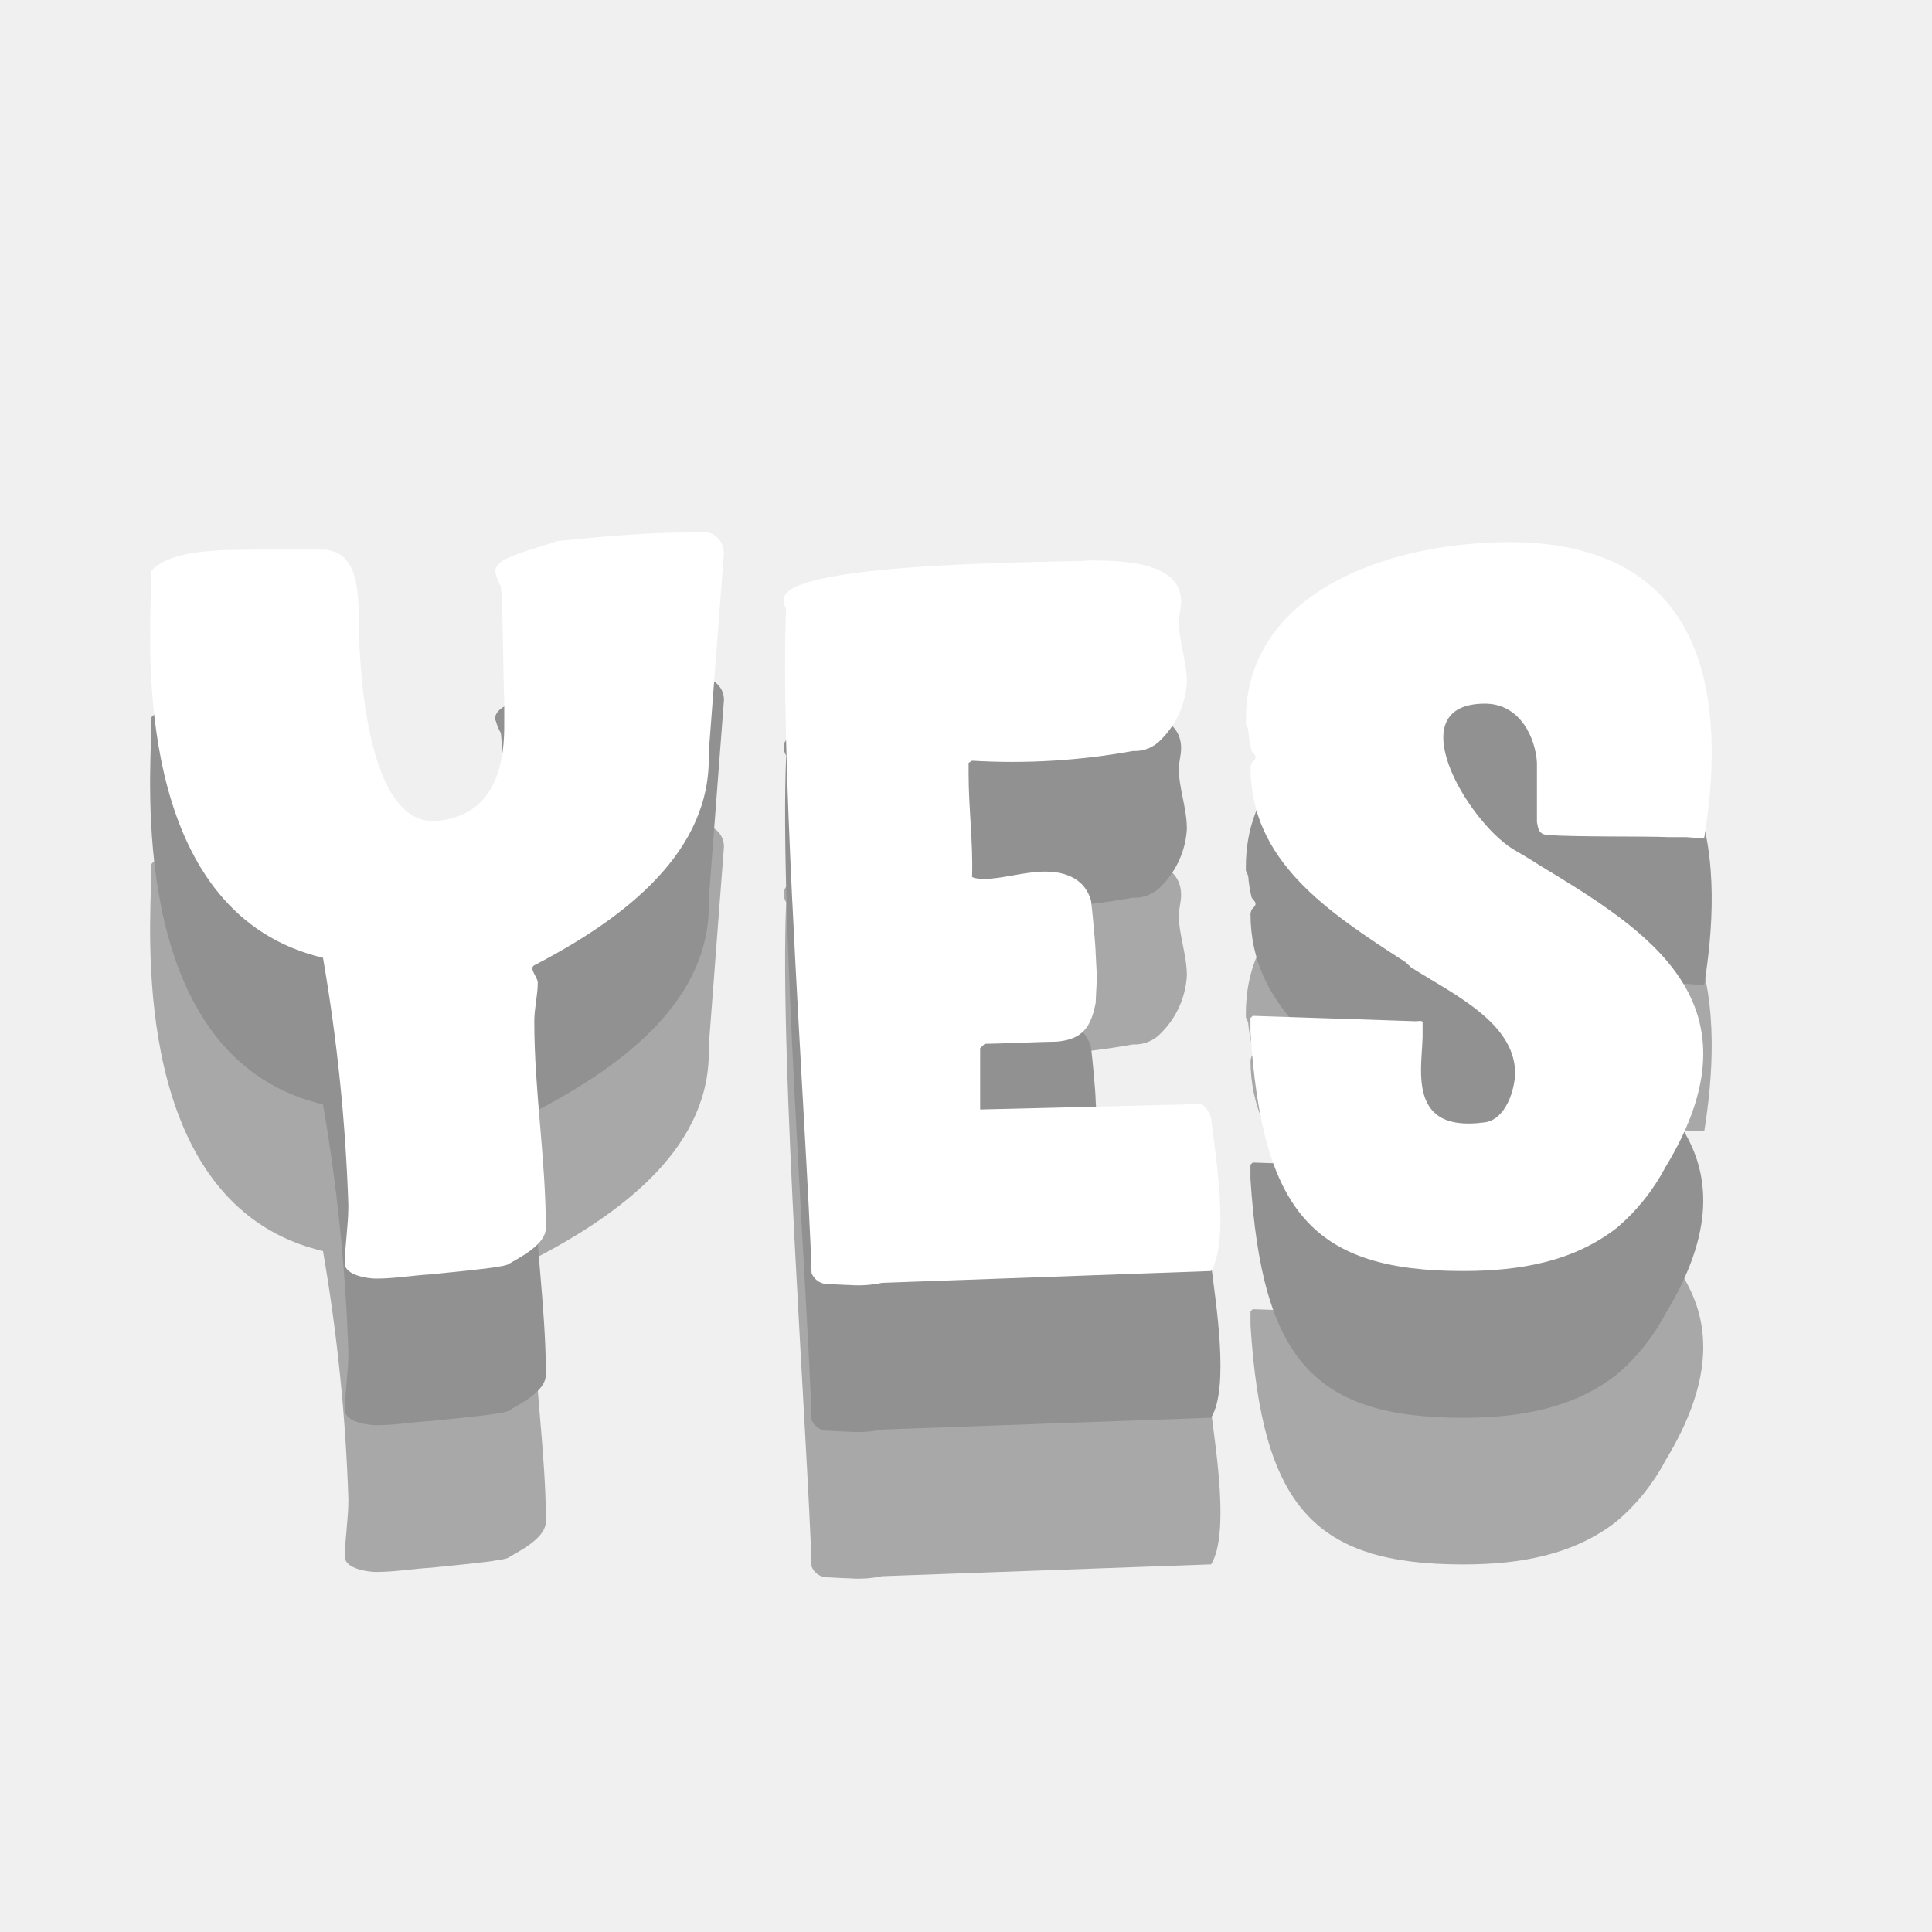
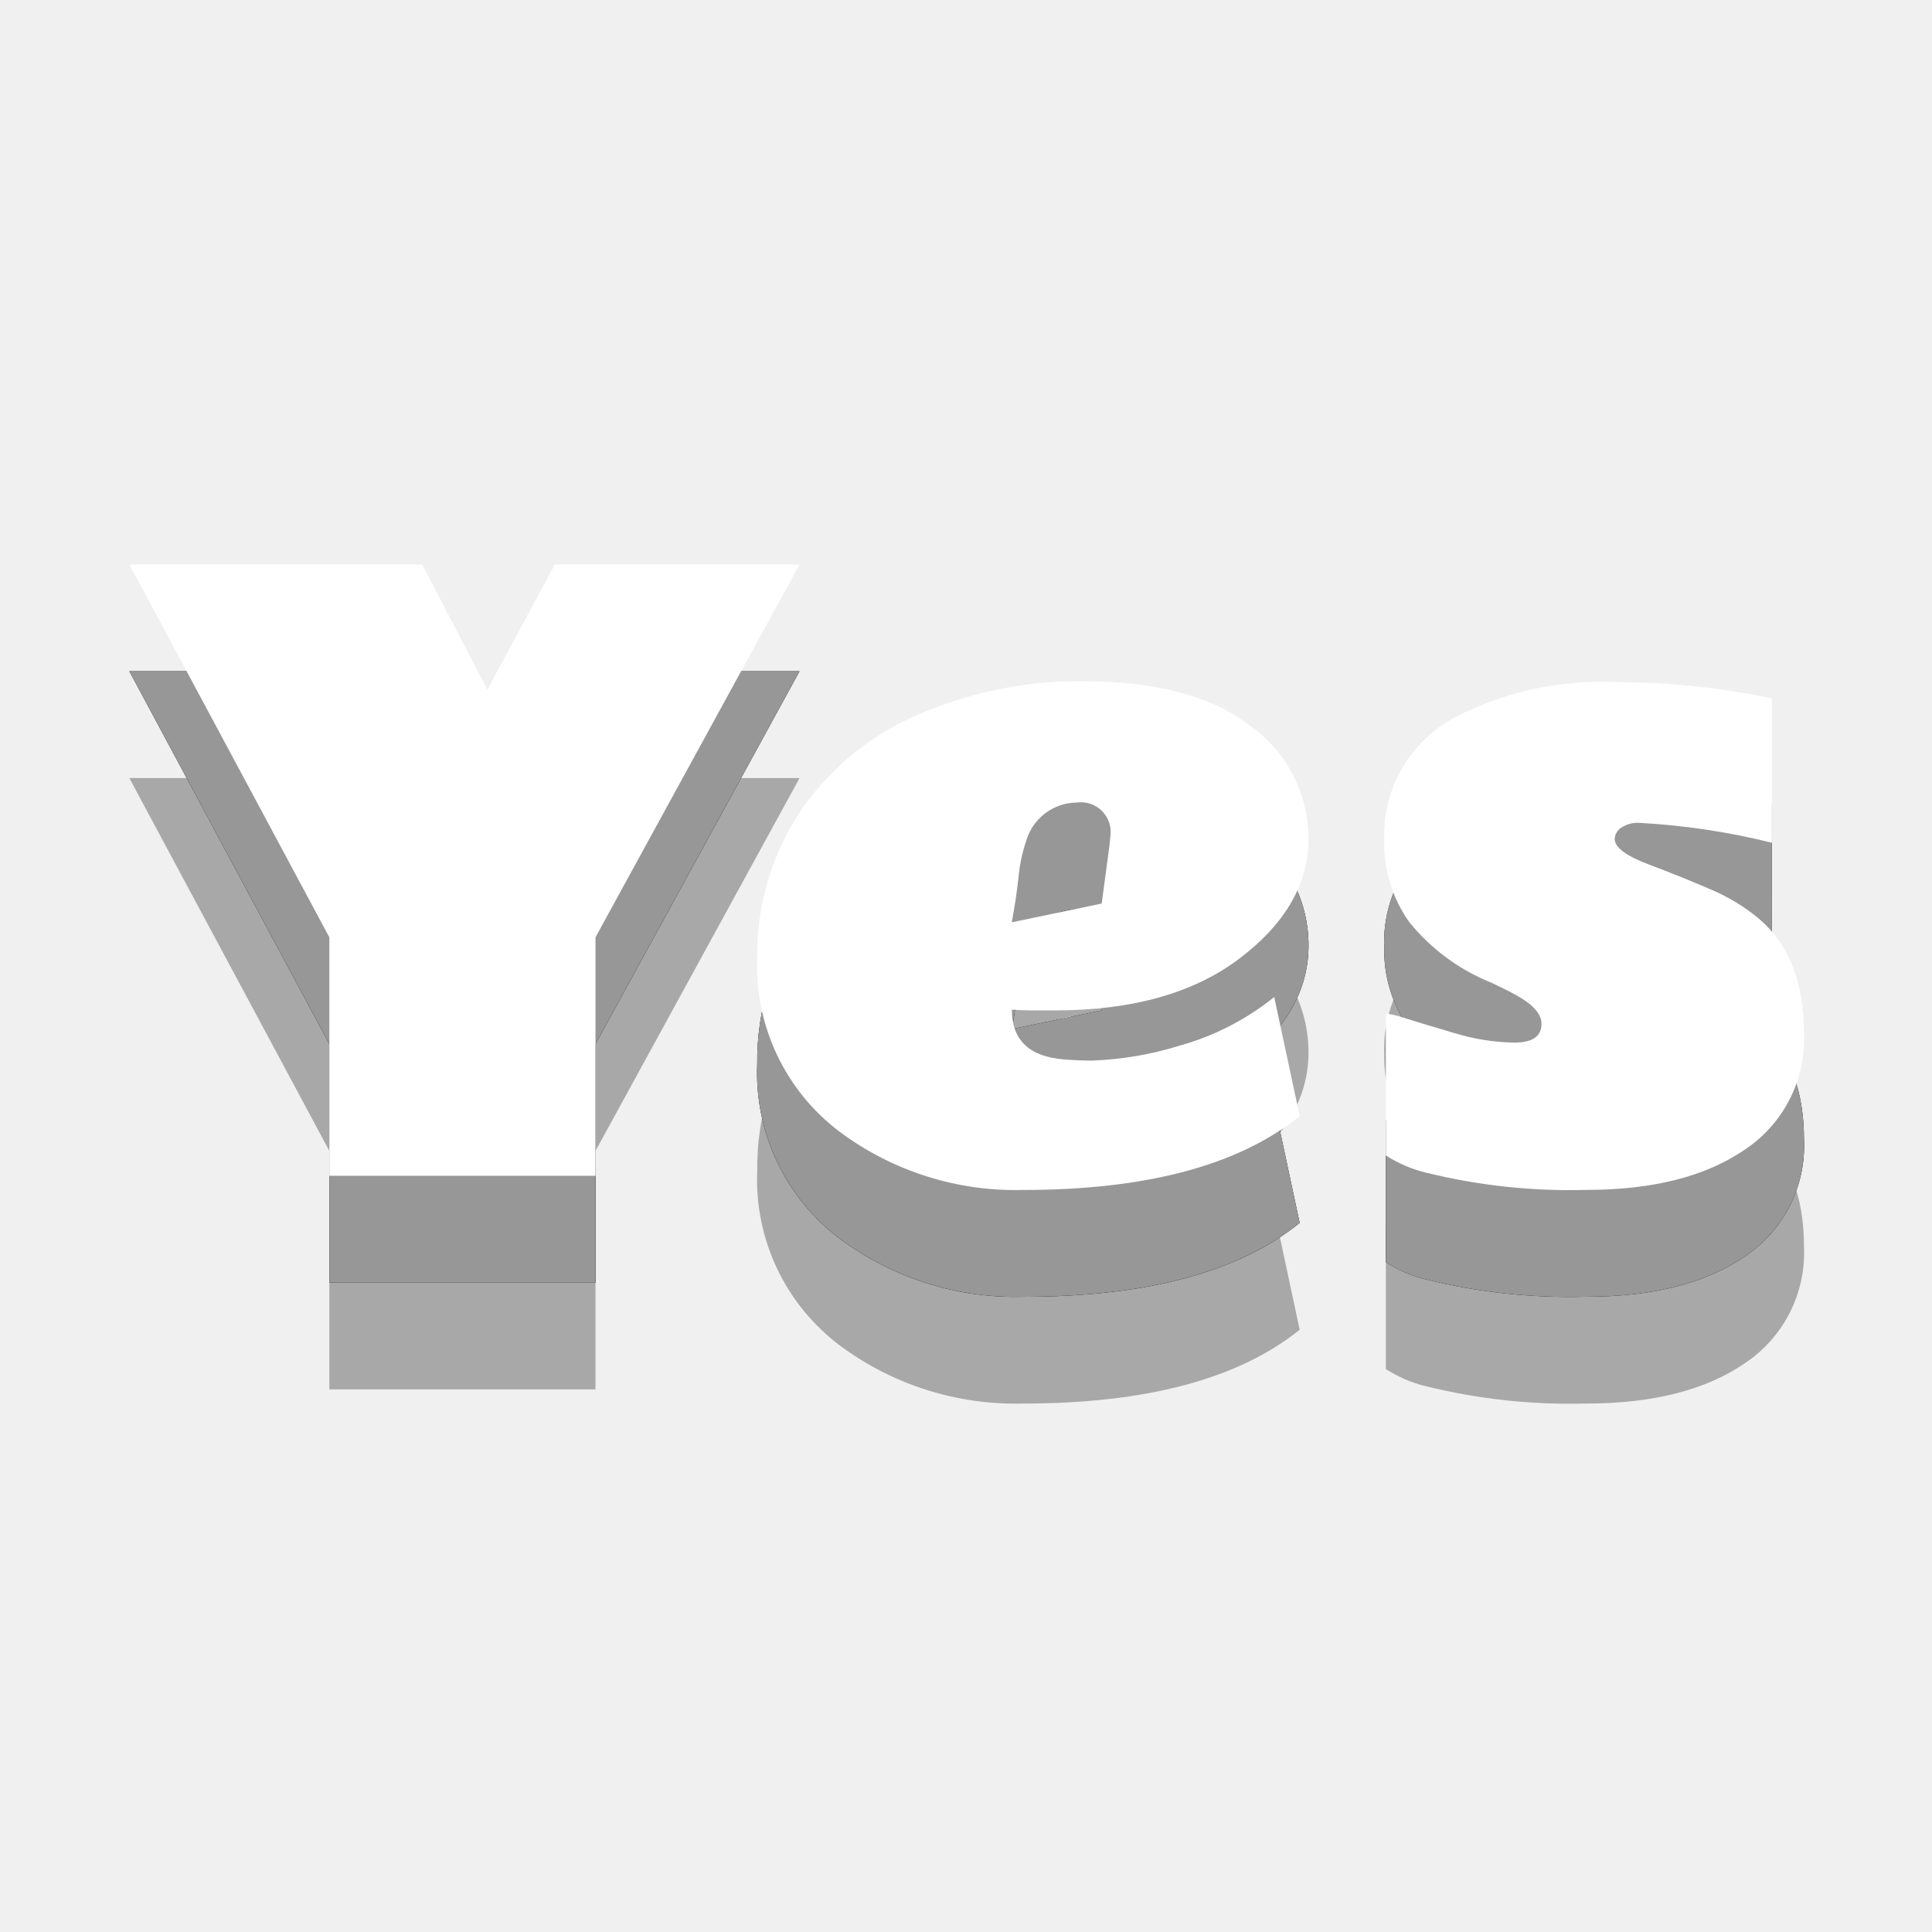
<svg xmlns="http://www.w3.org/2000/svg" id="yes" width="119.779" height="119.779" viewBox="0 0 119.779 119.779">
-   <path id="shadow" d="M21.6,92.986a111.672,111.672,0,0,0-1.575-15.421C8.71,74.9,9.211,59.608,9.354,55.135V53.6c1.218-1.335,4.226-1.335,6.8-1.335h4.01c1.933.2,2.005,2.335,2.076,3.738v.4c0,2.6.359,13.085,4.869,12.684,4.3-.4,4.153-4.94,4.153-6.274v-1.27c-.071-.934-.071-6.074-.214-7.009a2.652,2.652,0,0,1-.287-.667c0-.067-.071-.134-.071-.2,0-.735,1.145-1,1.574-1.2.359-.133,1.934-.6,2.292-.735C37.28,51.463,40,51.2,42.865,51.2h1.074a1.34,1.34,0,0,1,.931,1.47l-.931,12.215c.215,6.076-5.156,10.214-10.812,13.152-.358.2.215.733.215,1.067,0,.8-.215,1.6-.215,2.4,0,4.339.716,8.545.716,12.817,0,1.069-1.719,1.869-2.363,2.27a2.816,2.816,0,0,1-.644.134c-.573.133-3.508.4-4.082.467-1.146.066-2.291.266-3.436.266-.5,0-1.934-.2-1.934-.934,0-1.134.215-2.337.215-3.538" opacity="0.3" />
-   <path id="shadow-2" data-name="shadow" d="M48.738,55.937a.939.939,0,0,1-.143-.6c0-2.471,19.261-2.27,18.831-2.4,1.862,0,5.8,0,5.8,2.537,0,.468-.143.867-.143,1.268,0,1.2.5,2.471.5,3.739a5.452,5.452,0,0,1-1.575,3.538,2.228,2.228,0,0,1-1.718.735h-.072a41.6,41.6,0,0,1-9.953.6l-.215.134v.668c0,2.2.287,4.271.215,6.408l.143.067c.072,0,.358.067.43.067,1.289,0,2.65-.468,3.938-.468,1.432,0,2.506.534,2.865,1.8.071.535.286,2.8.286,3.271,0,.067.071,1.136.071,1.536,0,.267-.071,1.334-.071,1.535-.286,1.47-.788,2.27-2.435,2.4-.644,0-3.867.133-4.44.133l-.286.268v3.8l13.605-.334c.358,0,.645.6.716.867.286,2.337,1.146,7.611,0,9.48l-20.407.734a7.092,7.092,0,0,1-2.005.133c-.286,0-1.289-.066-1.5-.066a1.075,1.075,0,0,1-.859-.667c-.215-7.411-2.005-31.443-1.575-41.189" opacity="0.3" />
-   <path id="shadow-3" data-name="shadow" d="M77.525,81.3l.143-.134,10.1.334c.143,0,.429-.066.429.067V82.1c.073,1.936-1.216,6.343,3.8,5.675,1.36-.134,1.933-2.07,1.933-3.07,0-3.138-3.938-4.94-6.444-6.542-.144-.134-.214-.2-.358-.334-4.869-3.138-9.6-6.275-9.6-12.083a1.435,1.435,0,0,1,.072-.268c.358-.334.286-.4,0-.733a8.619,8.619,0,0,1-.215-1.336,1.647,1.647,0,0,0-.143-.334v-.266c0-7.678,8.377-10.949,16.182-11.016,13.819-.067,13.247,11.95,12.244,18.291,0,.134-.931,0-1.145,0h-1.075c-1.432-.067-6.014,0-7.446-.133-.645,0-.645-.467-.716-.8V65.482c-.072-1.468-1-3.671-3.223-3.671-5.37,0-1.145,7.21,1.719,9.012.573.334,1.146.668,1.647,1,6.731,4.073,14.034,8.545,7.805,18.758a12.6,12.6,0,0,1-3.008,3.739c-2.649,2.07-5.943,2.671-9.523,2.671-9.237,0-12.459-3.6-13.175-14.821V81.3Z" opacity="0.3" />
-   <path id="Path_5353" data-name="Path 5353" d="M21.6,83.891a111.658,111.658,0,0,0-1.575-15.42C8.71,65.8,9.211,50.513,9.354,46.041V44.505c1.218-1.335,4.226-1.335,6.8-1.335h4.01c1.933.2,2.005,2.336,2.076,3.738v.4c0,2.6.359,13.084,4.869,12.683,4.3-.4,4.153-4.94,4.153-6.274V52.449c-.071-.935-.071-6.075-.214-7.01a2.652,2.652,0,0,1-.287-.667c0-.067-.071-.134-.071-.2,0-.734,1.145-1,1.574-1.2.359-.133,1.934-.6,2.292-.734C37.28,42.369,40,42.1,42.865,42.1h1.074a1.339,1.339,0,0,1,.931,1.469l-.931,12.216C44.154,61.862,38.783,66,33.127,68.938c-.358.2.215.734.215,1.068,0,.8-.215,1.6-.215,2.4,0,4.339.716,8.545.716,12.818,0,1.068-1.719,1.869-2.363,2.269a2.816,2.816,0,0,1-.644.134c-.573.133-3.508.4-4.082.467-1.146.066-2.291.267-3.436.267-.5,0-1.934-.2-1.934-.935,0-1.134.215-2.336.215-3.538" fill="#919191" />
-   <path id="Path_5354" data-name="Path 5354" d="M48.738,46.842a.939.939,0,0,1-.143-.6c0-2.47,19.261-2.27,18.831-2.4,1.862,0,5.8,0,5.8,2.536,0,.468-.143.868-.143,1.269,0,1.2.5,2.47.5,3.739a5.45,5.45,0,0,1-1.575,3.537,2.228,2.228,0,0,1-1.718.735h-.072a41.651,41.651,0,0,1-9.953.6l-.215.133v.668c0,2.2.287,4.272.215,6.408l.143.067c.072,0,.358.067.43.067,1.289,0,2.65-.467,3.938-.467,1.432,0,2.506.533,2.865,1.8.071.534.286,2.8.286,3.271,0,.067.071,1.135.071,1.535,0,.268-.071,1.335-.071,1.536-.286,1.469-.788,2.27-2.435,2.4-.644,0-3.867.133-4.44.133l-.286.268v3.805l13.605-.334c.358,0,.645.6.716.868.286,2.336,1.146,7.61,0,9.479l-20.407.735a7.092,7.092,0,0,1-2.005.133c-.286,0-1.289-.067-1.5-.067a1.075,1.075,0,0,1-.859-.667c-.215-7.411-2.005-31.443-1.575-41.189" fill="#919191" />
-   <path id="Path_5355" data-name="Path 5355" d="M77.525,72.209l.143-.134,10.1.334c.143,0,.429-.066.429.067v.534c.073,1.936-1.216,6.342,3.8,5.675,1.36-.134,1.933-2.07,1.933-3.071,0-3.138-3.938-4.94-6.444-6.542-.144-.134-.214-.2-.358-.334-4.869-3.138-9.6-6.275-9.6-12.083a1.42,1.42,0,0,1,.072-.267c.358-.334.286-.4,0-.734a8.6,8.6,0,0,1-.215-1.336,1.647,1.647,0,0,0-.143-.334v-.266c0-7.677,8.377-10.948,16.182-11.015,13.819-.067,13.247,11.949,12.244,18.291,0,.133-.931,0-1.145,0h-1.075c-1.432-.067-6.014,0-7.446-.134-.645,0-.645-.467-.716-.8V56.388c-.072-1.469-1-3.672-3.223-3.672-5.37,0-1.145,7.21,1.719,9.012.573.334,1.146.668,1.647,1,6.731,4.071,14.034,8.544,7.805,18.758a12.629,12.629,0,0,1-3.008,3.739C97.574,87.3,94.28,87.9,90.7,87.9c-9.237,0-12.459-3.605-13.175-14.82v-.868Z" fill="#919191" />
-   <path id="Path_5356" data-name="Path 5356" d="M21.6,74.8a111.628,111.628,0,0,0-1.575-15.419C8.71,56.706,9.211,41.418,9.354,36.946V35.411c1.218-1.336,4.226-1.336,6.8-1.336h4.01c1.933.2,2.005,2.337,2.076,3.738v.4c0,2.6.359,13.084,4.869,12.683,4.3-.4,4.153-4.94,4.153-6.274V43.355c-.071-.936-.071-6.076-.214-7.01a2.674,2.674,0,0,1-.287-.668c0-.067-.071-.134-.071-.2,0-.733,1.145-1,1.574-1.2.359-.133,1.934-.6,2.292-.733,2.721-.268,5.442-.535,8.306-.535h1.074a1.34,1.34,0,0,1,.931,1.469l-.931,12.216c.215,6.075-5.156,10.214-10.812,13.151-.358.2.215.735.215,1.069,0,.8-.215,1.6-.215,2.4,0,4.34.716,8.545.716,12.818,0,1.068-1.719,1.87-2.363,2.269a2.816,2.816,0,0,1-.644.134c-.573.133-3.508.4-4.082.467-1.146.067-2.291.268-3.436.268-.5,0-1.934-.2-1.934-.936,0-1.134.215-2.335.215-3.538" fill="#fff" />
-   <path id="Path_5357" data-name="Path 5357" d="M49.12,55.919c-.338-7.063-.567-13.955-.382-18.172a.938.938,0,0,1-.143-.6c0-2.47,19.261-2.27,18.832-2.4,1.862,0,5.8,0,5.8,2.536,0,.467-.143.868-.143,1.269,0,1.2.5,2.469.5,3.739a5.448,5.448,0,0,1-1.576,3.536,2.22,2.22,0,0,1-1.718.735h-.072a41.592,41.592,0,0,1-9.952.6l-.215.133v.667c0,2.2.286,4.273.215,6.408l.143.067c.071,0,.358.067.43.067,1.288,0,2.649-.466,3.938-.466,1.431,0,2.506.533,2.864,1.8.071.533.287,2.8.287,3.271,0,.067.07,1.134.07,1.535,0,.268-.07,1.335-.07,1.536-.287,1.468-.789,2.27-2.436,2.4-.644,0-3.866.134-4.439.134l-.286.267v3.805l13.6-.334c.359,0,.645.6.716.869.286,2.335,1.146,7.609,0,9.479l-20.407.734a7.054,7.054,0,0,1-2,.134c-.287,0-1.289-.067-1.5-.067a1.071,1.071,0,0,1-.859-.668c-.122-4.2-.751-13.757-1.194-23.017" fill="#fff" />
-   <path id="Path_5358" data-name="Path 5358" d="M77.525,63.114l.143-.134,10.1.334c.143,0,.429-.066.429.067v.535c.073,1.936-1.216,6.341,3.8,5.674,1.36-.133,1.933-2.069,1.933-3.071,0-3.138-3.938-4.94-6.444-6.542-.144-.134-.214-.2-.358-.334-4.869-3.138-9.6-6.275-9.6-12.083a1.4,1.4,0,0,1,.072-.266c.358-.334.286-.4,0-.735a8.587,8.587,0,0,1-.215-1.335,1.647,1.647,0,0,0-.143-.334v-.267c0-7.677,8.377-10.948,16.182-11.014,13.819-.067,13.247,11.949,12.244,18.291,0,.133-.931,0-1.145,0h-1.075c-1.432-.067-6.014,0-7.446-.134-.645,0-.645-.468-.716-.8v-3.67c-.072-1.47-1-3.672-3.223-3.672-5.37,0-1.145,7.21,1.719,9.011.573.334,1.146.668,1.647,1,6.731,4.071,14.034,8.545,7.805,18.759a12.638,12.638,0,0,1-3.008,3.738C97.574,78.2,94.28,78.8,90.7,78.8c-9.237,0-12.459-3.605-13.175-14.819v-.869Z" fill="#fff" />
  <rect id="frame" width="119.779" height="119.779" fill="none" />
+   <path id="Path_5422" data-name="Path 5422" d="M12.4,45.981,0,22.865H18.153L22.2,30.626l4.176-7.761H41.55L28.9,45.981V60.766H12.4Z" transform="translate(8.019 25.374)" opacity="0.3" />
+   <path id="Path_5423" data-name="Path 5423" d="M85.663,55.772h-1.4q-.663,0-1.273-.048,0,2.825,3.233,3.086.891.07,1.731.071a20.752,20.752,0,0,0,5.436-.925,16.376,16.376,0,0,0,5.868-3.014l1.578,7.381Q95.159,66.9,83.677,66.9a18.23,18.23,0,0,1-11.329-3.584,12.866,12.866,0,0,1-5.143-10.846,15.977,15.977,0,0,1,2.9-9.375,16.877,16.877,0,0,1,7.306-5.767,25.061,25.061,0,0,1,9.955-1.97q6.925,0,10.477,2.824a8.565,8.565,0,0,1,3.539,6.977q-.014,4.153-4.265,7.381T85.663,55.772m3.437-10.8a1.846,1.846,0,0,0-2.088-2.088,3.293,3.293,0,0,0-3.106,2.3,10.049,10.049,0,0,0-.5,2.314q-.14,1.317-.42,2.812l5.576-1.163.484-3.631Z" transform="translate(-20.259 20.116)" opacity="0.3" />
+   <path id="Path_5424" data-name="Path 5424" d="M158.356,45.412a43.706,43.706,0,0,0-8.223-1.234,1.805,1.805,0,0,0-1.133.308.874.874,0,0,0-.394.688q0,.784,2.1,1.578t3.857,1.555a11.818,11.818,0,0,1,3.03,1.851q2.75,2.373,2.75,7.06a8.228,8.228,0,0,1-3.641,7.2q-3.64,2.515-9.852,2.516a37.174,37.174,0,0,1-9.929-1.068,8.063,8.063,0,0,1-2.5-1.068V56a6.264,6.264,0,0,1,1.248.309q.89.284,2.952.89a13.44,13.44,0,0,0,3.755.605q1.694,0,1.694-1.163,0-.9-1.528-1.756-.687-.379-1.553-.783a12.557,12.557,0,0,1-5.13-3.785,8.429,8.429,0,0,1-1.54-5.043,8.285,8.285,0,0,1,4.48-7.689,19.881,19.881,0,0,1,9.853-2.136,47.243,47.243,0,0,1,8.529.783q.916.166,1.171.237Z" transform="translate(-48.5 20.081)" opacity="0.3" />
+   <path id="Path_5425" data-name="Path 5425" d="M12.4,34.548,0,11.432H18.153L22.2,19.193l4.176-7.761H41.55L28.9,34.548V49.334H12.4Z" transform="translate(8.019 30.185)" />
+   <path id="Path_5426" data-name="Path 5426" d="M85.663,44.339h-1.4q-.663,0-1.273-.047,0,2.825,3.233,3.086.891.07,1.731.071a20.752,20.752,0,0,0,5.436-.925,16.376,16.376,0,0,0,5.868-3.014l1.578,7.381q-5.677,4.581-17.159,4.58a18.23,18.23,0,0,1-11.329-3.584,12.866,12.866,0,0,1-5.143-10.846,15.977,15.977,0,0,1,2.9-9.375A16.877,16.877,0,0,1,77.414,25.9a25.061,25.061,0,0,1,9.955-1.97q6.925,0,10.477,2.824a8.565,8.565,0,0,1,3.539,6.977q-.014,4.153-4.265,7.381T85.663,44.339m3.437-10.8a1.846,1.846,0,0,0-2.088-2.088,3.293,3.293,0,0,0-3.106,2.3,10.049,10.049,0,0,0-.5,2.314q-.14,1.317-.42,2.812l5.576-1.163.484-3.631Z" transform="translate(-20.259 24.927)" />
+   <path id="Path_5427" data-name="Path 5427" d="M158.356,33.979a43.707,43.707,0,0,0-8.223-1.234,1.805,1.805,0,0,0-1.133.308.874.874,0,0,0-.394.688q0,.784,2.1,1.578t3.857,1.555a11.818,11.818,0,0,1,3.03,1.851q2.75,2.373,2.75,7.06a8.228,8.228,0,0,1-3.641,7.2q-3.64,2.515-9.852,2.516a37.174,37.174,0,0,1-9.929-1.068,8.063,8.063,0,0,1-2.5-1.068v-8.8a6.263,6.263,0,0,1,1.248.309q.89.284,2.952.89a13.44,13.44,0,0,0,3.755.605q1.694,0,1.694-1.163,0-.9-1.528-1.756-.687-.379-1.553-.783a12.557,12.557,0,0,1-5.13-3.785,8.429,8.429,0,0,1-1.54-5.043,8.285,8.285,0,0,1,4.48-7.689,19.881,19.881,0,0,1,9.853-2.136,47.243,47.243,0,0,1,8.529.783q.916.166,1.171.237Z" transform="translate(-48.5 24.892)" />
+   <path id="Path_5428" data-name="Path 5428" d="M26.375,11.433,22.2,19.193l-4.048-7.761H0L12.4,34.549V49.334H28.9V34.549L41.549,11.433Z" transform="translate(8.019 30.185)" fill="#979797" />
+   <path id="Path_5429" data-name="Path 5429" d="M85.663,44.339h-1.4q-.663,0-1.273-.047,0,2.825,3.233,3.086.891.07,1.731.071a20.752,20.752,0,0,0,5.436-.925,16.376,16.376,0,0,0,5.868-3.014l1.578,7.381q-5.677,4.581-17.159,4.58a18.23,18.23,0,0,1-11.329-3.584,12.866,12.866,0,0,1-5.143-10.846,15.977,15.977,0,0,1,2.9-9.375A16.877,16.877,0,0,1,77.414,25.9a25.061,25.061,0,0,1,9.955-1.97q6.925,0,10.477,2.824a8.565,8.565,0,0,1,3.539,6.977q-.014,4.153-4.265,7.381T85.663,44.339m3.437-10.8a1.846,1.846,0,0,0-2.088-2.088,3.293,3.293,0,0,0-3.106,2.3,10.049,10.049,0,0,0-.5,2.314q-.14,1.317-.42,2.812l5.576-1.163.484-3.631Z" transform="translate(-20.259 24.926)" fill="#979797" />
+   <path id="Path_5430" data-name="Path 5430" d="M158.356,33.979a43.707,43.707,0,0,0-8.223-1.234,1.805,1.805,0,0,0-1.133.308.874.874,0,0,0-.394.688q0,.784,2.1,1.578t3.857,1.555a11.818,11.818,0,0,1,3.03,1.851q2.75,2.373,2.75,7.06a8.228,8.228,0,0,1-3.641,7.2q-3.64,2.515-9.852,2.516a37.174,37.174,0,0,1-9.929-1.068,8.063,8.063,0,0,1-2.5-1.068v-8.8a6.263,6.263,0,0,1,1.248.309q.89.284,2.952.89a13.44,13.44,0,0,0,3.755.605q1.694,0,1.694-1.163,0-.9-1.528-1.756-.687-.379-1.553-.783a12.557,12.557,0,0,1-5.13-3.785,8.429,8.429,0,0,1-1.54-5.043,8.285,8.285,0,0,1,4.48-7.689,19.881,19.881,0,0,1,9.853-2.136,47.243,47.243,0,0,1,8.529.783q.916.166,1.171.237Z" transform="translate(-48.5 24.892)" fill="#979797" />
+   <path id="Path_5431" data-name="Path 5431" d="M12.4,23.116,0,0H18.153L22.2,7.761,26.376,0H41.55L28.9,23.116V37.9H12.4Z" transform="translate(8.019 34.995)" fill="#fff" />
+   <path id="Path_5432" data-name="Path 5432" d="M85.663,32.907h-1.4q-.663,0-1.273-.047,0,2.825,3.233,3.086.891.07,1.731.071a20.752,20.752,0,0,0,5.436-.925,16.376,16.376,0,0,0,5.868-3.014l1.578,7.381q-5.677,4.581-17.159,4.58a18.23,18.23,0,0,1-11.329-3.584,12.866,12.866,0,0,1-5.143-10.846,15.977,15.977,0,0,1,2.9-9.375,16.877,16.877,0,0,1,7.306-5.767,25.061,25.061,0,0,1,9.955-1.97q6.925,0,10.477,2.824a8.565,8.565,0,0,1,3.539,6.977q-.014,4.153-4.265,7.381T85.663,32.907m3.437-10.8a1.846,1.846,0,0,0-2.088-2.088,3.293,3.293,0,0,0-3.106,2.3,10.049,10.049,0,0,0-.5,2.314q-.14,1.317-.42,2.812l5.576-1.163.484-3.631Z" transform="translate(-20.259 29.736)" fill="#fff" />
+   <path id="Path_5433" data-name="Path 5433" d="M158.356,22.547a43.706,43.706,0,0,0-8.223-1.234,1.805,1.805,0,0,0-1.133.308.874.874,0,0,0-.394.688q0,.784,2.1,1.578t3.857,1.555a11.818,11.818,0,0,1,3.03,1.851q2.75,2.373,2.75,7.06a8.228,8.228,0,0,1-3.641,7.2q-3.64,2.515-9.852,2.516a37.174,37.174,0,0,1-9.929-1.068,8.063,8.063,0,0,1-2.5-1.068v-8.8a6.264,6.264,0,0,1,1.248.309q.89.284,2.952.89a13.44,13.44,0,0,0,3.755.605q1.694,0,1.694-1.163,0-.9-1.528-1.756-.687-.379-1.553-.783a12.557,12.557,0,0,1-5.13-3.785,8.429,8.429,0,0,1-1.54-5.043,8.285,8.285,0,0,1,4.48-7.689,19.881,19.881,0,0,1,9.853-2.136,47.243,47.243,0,0,1,8.529.783q.916.166,1.171.237Z" transform="translate(-48.5 29.702)" fill="#fff" />
</svg>
